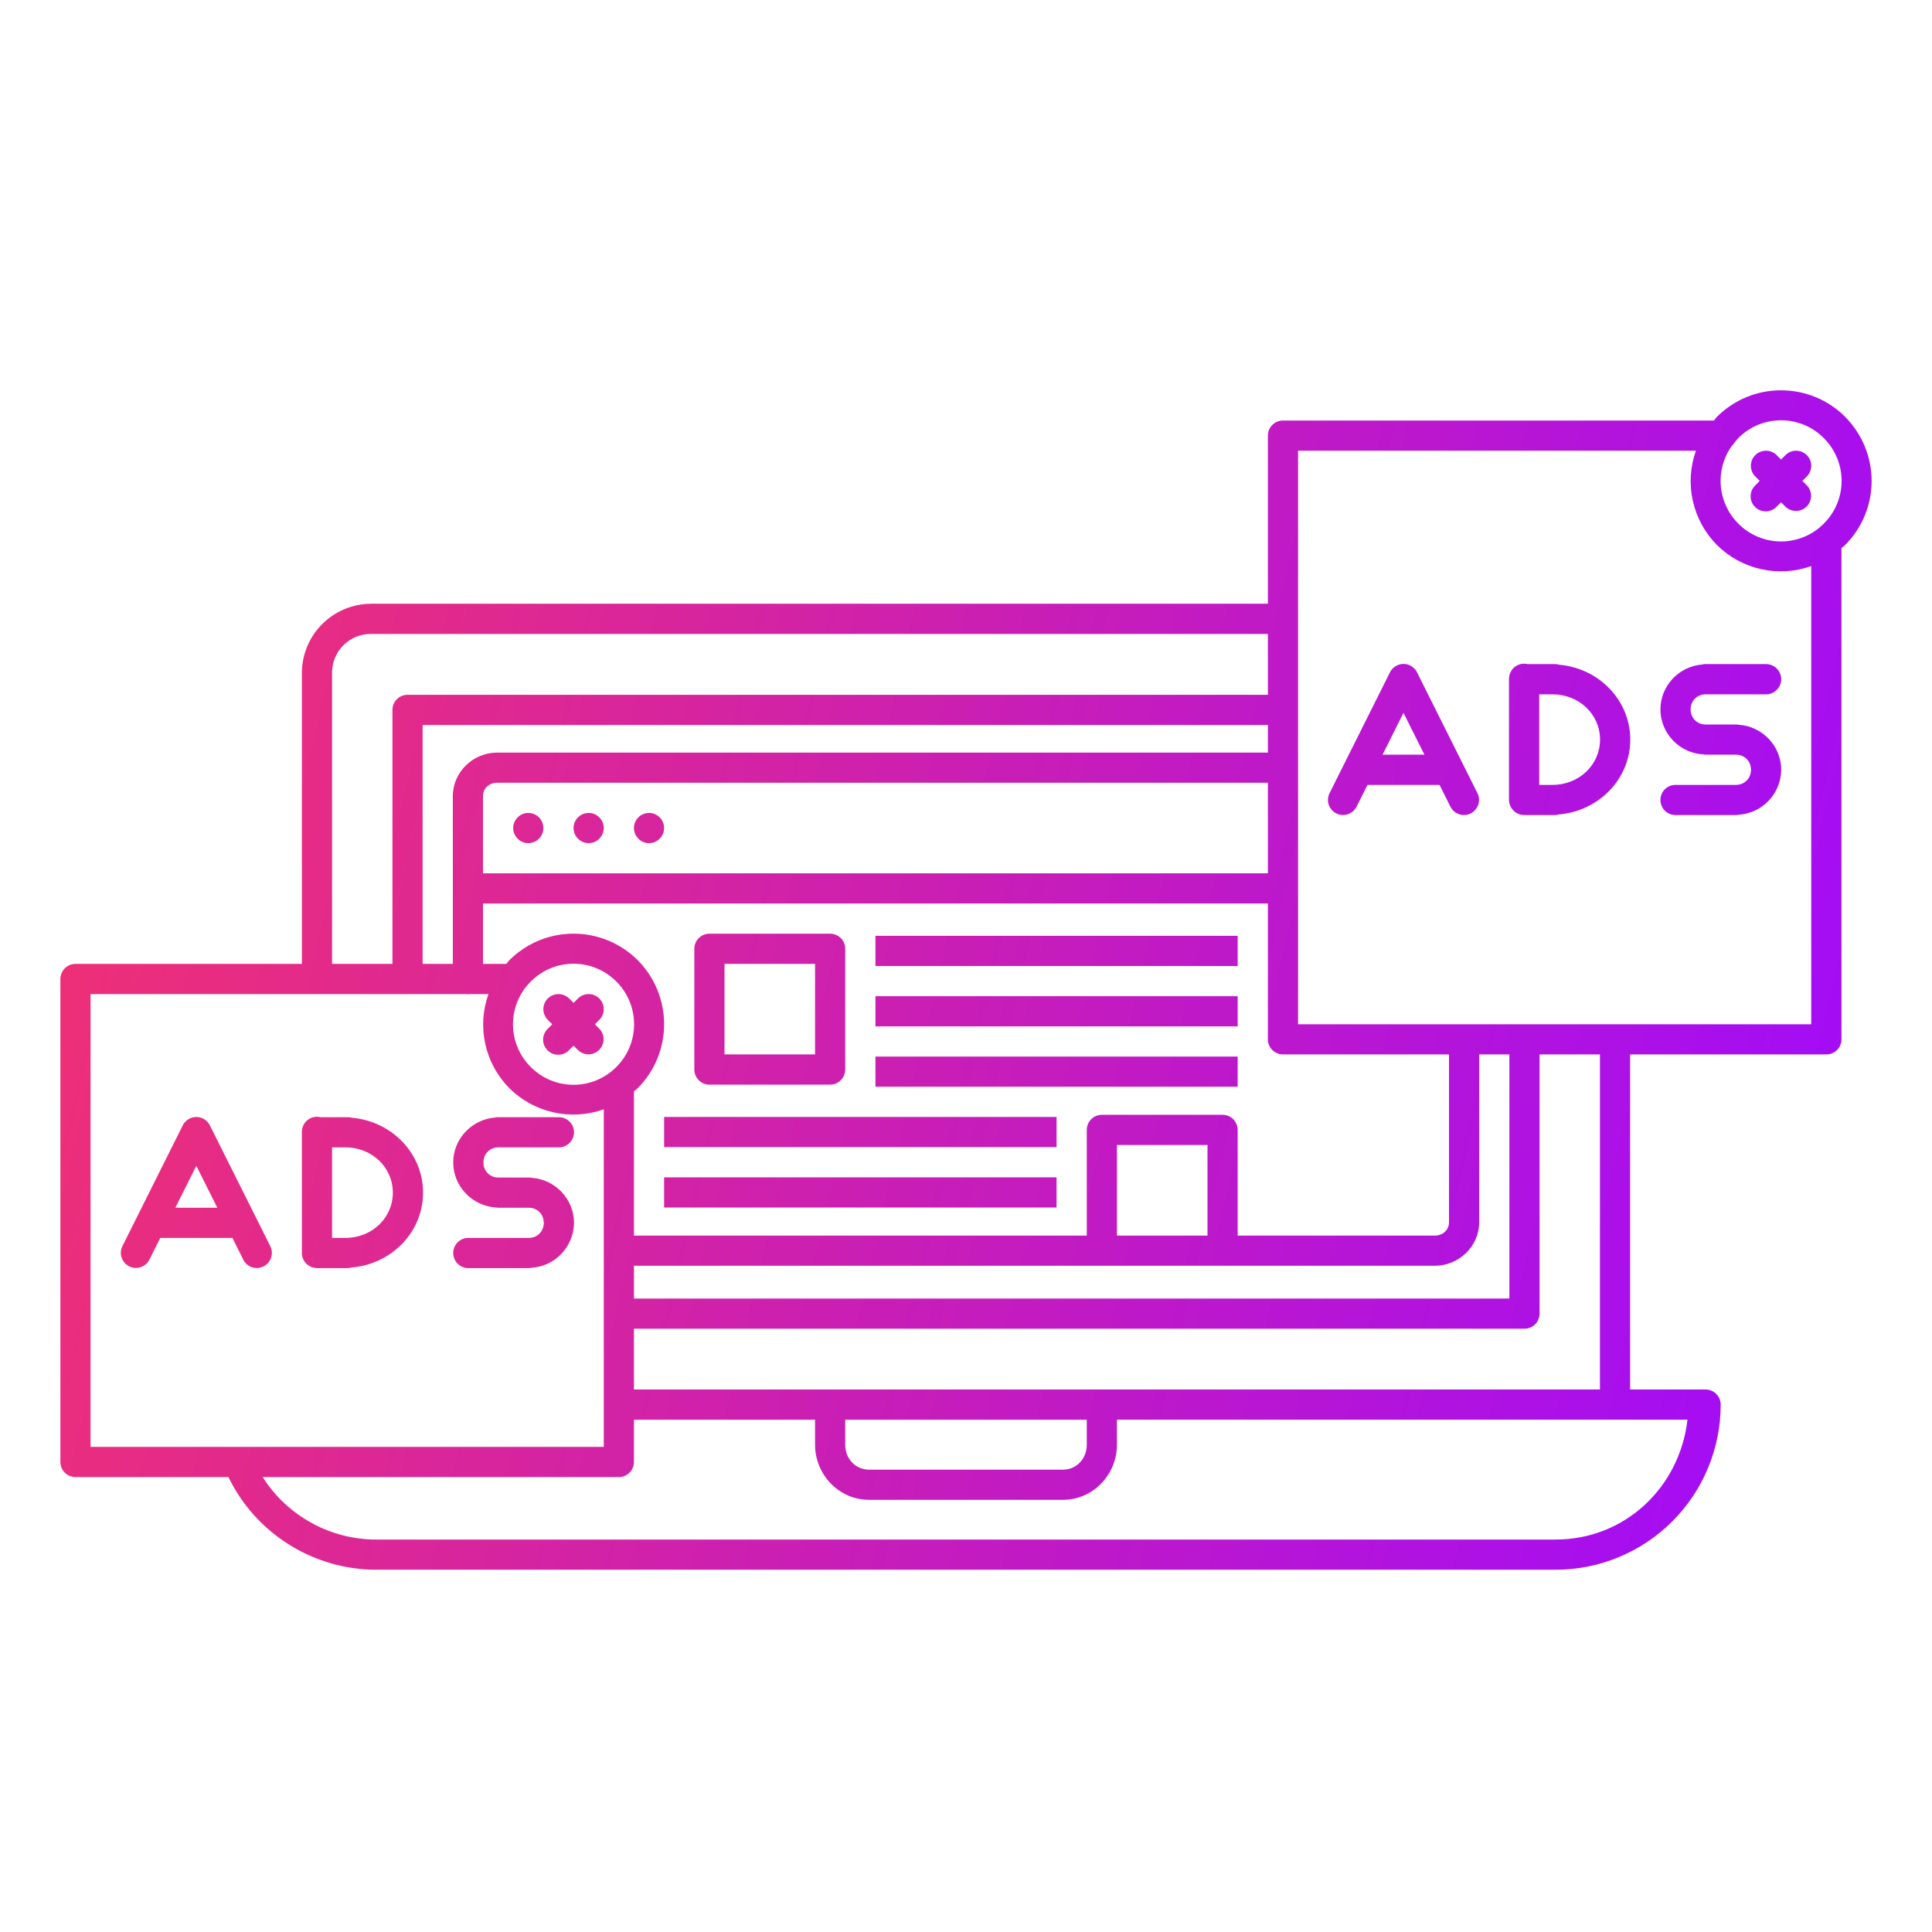
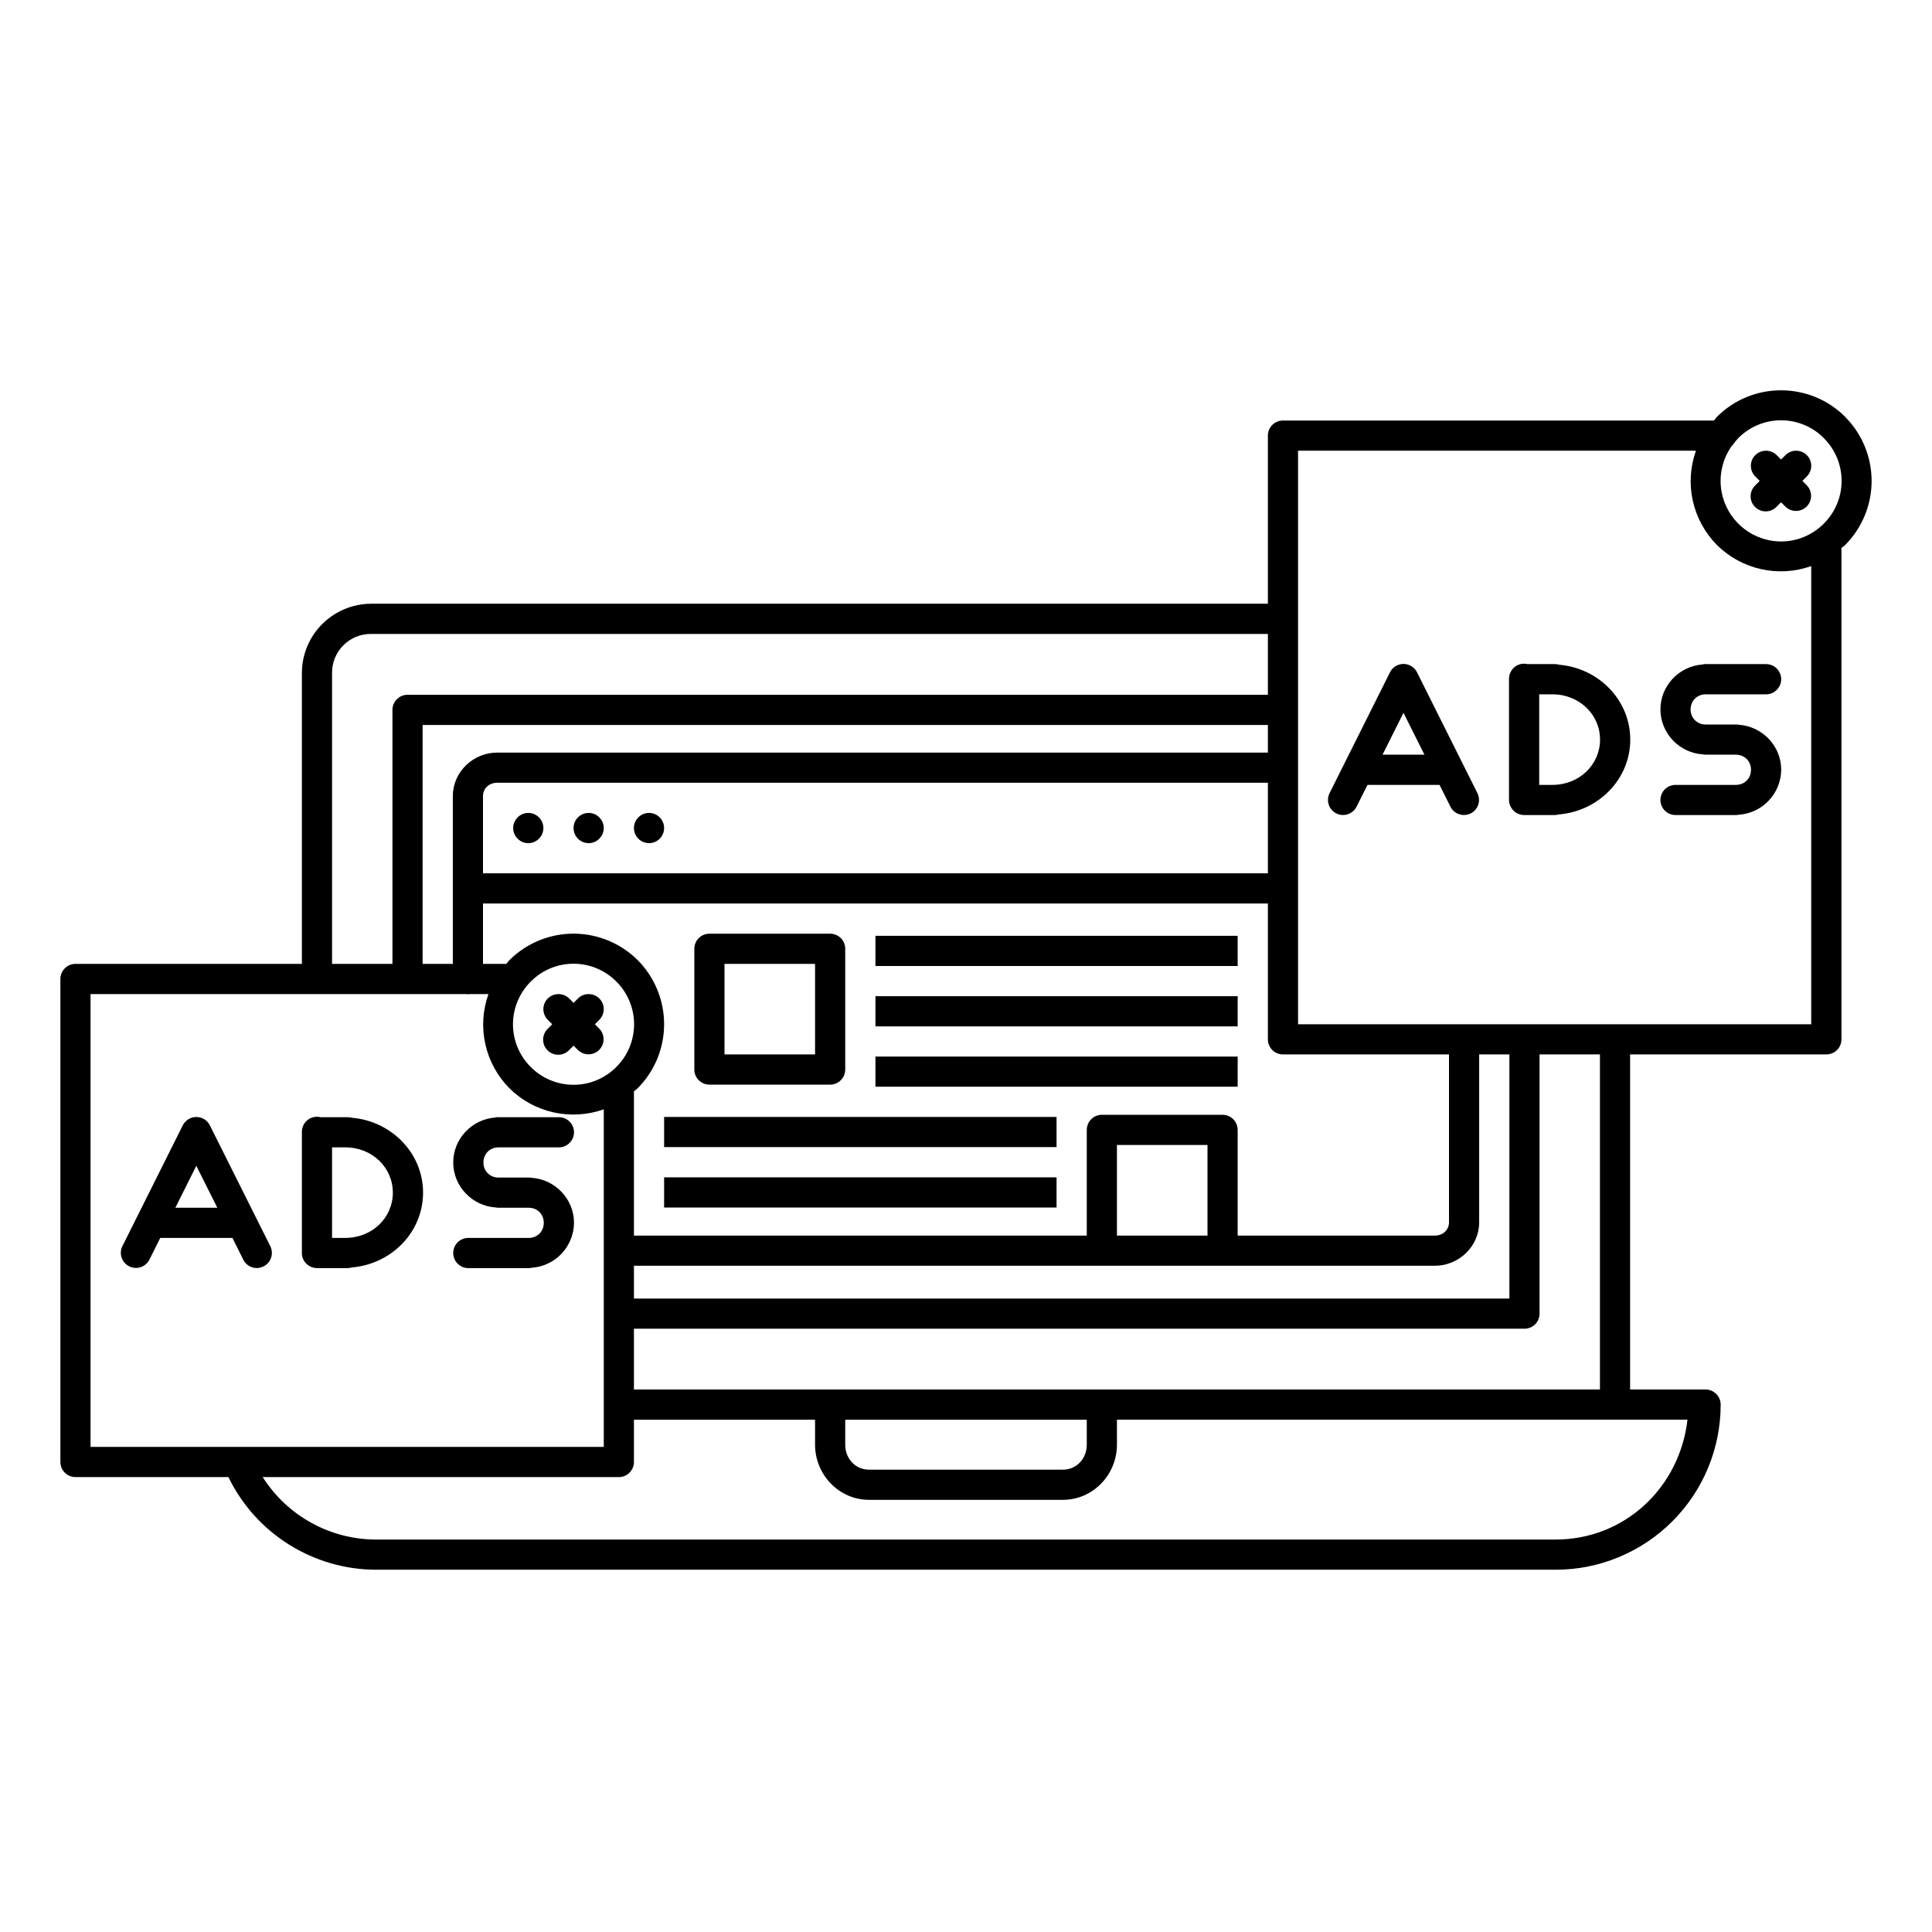
<svg xmlns="http://www.w3.org/2000/svg" width="39" height="39" viewBox="0 0 39 39" fill="none">
  <path fill-rule="evenodd" clip-rule="evenodd" d="M35.953 7.879C35.713 7.879 35.475 7.925 35.253 8.017C35.031 8.109 34.829 8.244 34.659 8.414C34.636 8.437 34.62 8.464 34.599 8.489H25.898C25.818 8.489 25.74 8.521 25.683 8.578C25.626 8.635 25.594 8.712 25.594 8.793V12.187H7.49C7.119 12.189 6.765 12.337 6.503 12.599C6.241 12.861 6.094 13.217 6.094 13.587V19.457H1.523C1.443 19.457 1.365 19.489 1.308 19.547C1.251 19.604 1.219 19.681 1.219 19.762V29.512C1.219 29.593 1.251 29.67 1.308 29.727C1.365 29.785 1.443 29.817 1.523 29.817H4.611C4.883 30.378 5.308 30.851 5.837 31.181C6.366 31.512 6.977 31.688 7.601 31.687H31.399C31.837 31.688 32.271 31.602 32.675 31.434C33.08 31.267 33.448 31.021 33.757 30.712C34.067 30.402 34.313 30.035 34.48 29.63C34.648 29.226 34.734 28.792 34.734 28.354C34.734 28.273 34.702 28.196 34.645 28.139C34.588 28.082 34.511 28.049 34.43 28.049H32.906V21.285H36.867C36.948 21.285 37.026 21.253 37.083 21.196C37.14 21.139 37.172 21.061 37.172 20.981V11.062C37.196 11.041 37.224 11.025 37.247 11.002C37.589 10.658 37.781 10.193 37.781 9.709C37.781 9.224 37.589 8.759 37.247 8.416V8.414C37.077 8.244 36.875 8.109 36.653 8.017C36.431 7.926 36.193 7.879 35.953 7.879ZM35.953 8.484C36.114 8.484 36.272 8.516 36.42 8.577C36.569 8.639 36.703 8.729 36.816 8.843V8.844C36.93 8.957 37.02 9.092 37.082 9.24C37.144 9.388 37.175 9.547 37.175 9.707C37.175 9.868 37.144 10.027 37.082 10.175C37.02 10.323 36.93 10.457 36.816 10.57C36.703 10.684 36.569 10.775 36.421 10.836C36.273 10.898 36.114 10.93 35.953 10.93C35.793 10.93 35.634 10.898 35.486 10.836C35.338 10.775 35.203 10.684 35.09 10.57C34.887 10.368 34.762 10.1 34.737 9.814C34.712 9.528 34.789 9.243 34.954 9.008C34.969 8.994 34.982 8.978 34.993 8.961C35.024 8.921 35.054 8.88 35.09 8.843C35.33 8.603 35.641 8.484 35.953 8.484ZM26.203 9.098H34.235C34.119 9.423 34.097 9.774 34.172 10.111C34.248 10.448 34.416 10.757 34.659 11.002C34.904 11.245 35.213 11.414 35.55 11.489C35.886 11.564 36.237 11.543 36.562 11.427V20.676H26.203V9.098ZM35.648 9.098C35.588 9.098 35.528 9.116 35.478 9.15C35.427 9.184 35.388 9.232 35.365 9.288C35.343 9.345 35.337 9.407 35.35 9.466C35.362 9.525 35.393 9.58 35.436 9.622L35.522 9.707L35.437 9.794C35.407 9.822 35.382 9.855 35.365 9.893C35.349 9.93 35.339 9.971 35.339 10.012C35.338 10.053 35.345 10.094 35.36 10.132C35.376 10.17 35.398 10.204 35.428 10.233C35.457 10.262 35.491 10.285 35.529 10.301C35.567 10.316 35.608 10.324 35.649 10.323C35.69 10.322 35.731 10.313 35.768 10.296C35.806 10.279 35.839 10.255 35.867 10.225L35.953 10.139L36.038 10.225C36.096 10.282 36.173 10.314 36.254 10.314C36.335 10.314 36.412 10.282 36.47 10.225C36.527 10.168 36.559 10.09 36.559 10.009C36.559 9.929 36.527 9.851 36.47 9.794L36.384 9.707L36.469 9.622C36.514 9.579 36.544 9.524 36.556 9.464C36.569 9.403 36.563 9.341 36.539 9.284C36.515 9.227 36.474 9.179 36.422 9.146C36.37 9.113 36.31 9.096 36.248 9.098C36.169 9.1 36.094 9.134 36.039 9.191L35.953 9.276L35.868 9.191C35.839 9.161 35.805 9.138 35.767 9.122C35.73 9.106 35.689 9.098 35.648 9.098ZM7.49 12.797H25.594V14.025H8.227C8.146 14.025 8.068 14.057 8.011 14.115C7.954 14.172 7.922 14.249 7.922 14.33V19.457H6.703V13.587C6.702 13.483 6.721 13.38 6.76 13.284C6.799 13.188 6.857 13.1 6.93 13.027C7.004 12.953 7.091 12.895 7.187 12.855C7.283 12.816 7.386 12.796 7.49 12.797ZM30.762 13.398C30.722 13.398 30.682 13.407 30.645 13.422C30.609 13.438 30.575 13.461 30.547 13.49C30.52 13.519 30.498 13.553 30.483 13.59C30.468 13.627 30.461 13.667 30.461 13.707V16.145C30.461 16.146 30.461 16.147 30.461 16.148C30.461 16.152 30.461 16.157 30.461 16.161C30.462 16.165 30.462 16.17 30.463 16.175C30.463 16.177 30.463 16.18 30.464 16.183C30.472 16.254 30.506 16.32 30.558 16.37C30.61 16.419 30.678 16.448 30.75 16.452C30.757 16.453 30.764 16.453 30.771 16.453H31.38C31.411 16.453 31.442 16.449 31.471 16.44C32.268 16.373 32.909 15.73 32.909 14.93C32.909 14.131 32.272 13.489 31.478 13.419C31.448 13.41 31.417 13.406 31.385 13.406H30.837C30.812 13.4 30.788 13.397 30.762 13.398ZM28.334 13.402C28.276 13.402 28.221 13.418 28.172 13.448C28.123 13.477 28.084 13.52 28.059 13.571L26.84 16.009C26.822 16.045 26.811 16.084 26.808 16.124C26.804 16.164 26.809 16.204 26.822 16.242C26.834 16.281 26.854 16.316 26.881 16.346C26.907 16.377 26.939 16.402 26.975 16.42C27.011 16.438 27.05 16.449 27.09 16.451C27.13 16.454 27.17 16.449 27.209 16.436C27.247 16.423 27.282 16.403 27.312 16.377C27.342 16.35 27.367 16.318 27.385 16.282L27.605 15.844H29.059L29.278 16.282C29.296 16.318 29.32 16.35 29.351 16.377C29.381 16.403 29.416 16.423 29.454 16.436C29.492 16.449 29.533 16.454 29.573 16.451C29.613 16.449 29.652 16.438 29.688 16.42C29.724 16.402 29.756 16.377 29.782 16.346C29.808 16.316 29.828 16.281 29.841 16.242C29.854 16.204 29.858 16.164 29.855 16.124C29.852 16.084 29.841 16.045 29.823 16.009L28.604 13.571C28.579 13.521 28.541 13.479 28.493 13.449C28.445 13.419 28.39 13.403 28.334 13.402H28.334ZM34.401 13.406C34.388 13.408 34.376 13.41 34.363 13.414C33.894 13.45 33.518 13.842 33.518 14.32C33.518 14.802 33.9 15.198 34.375 15.228C34.394 15.232 34.413 15.234 34.432 15.234H35.041C35.216 15.234 35.346 15.365 35.346 15.539C35.346 15.713 35.216 15.844 35.041 15.844H33.823C33.742 15.844 33.664 15.876 33.607 15.933C33.55 15.99 33.518 16.068 33.518 16.148C33.518 16.229 33.55 16.307 33.607 16.364C33.664 16.421 33.742 16.453 33.823 16.453H35.041C35.063 16.453 35.084 16.45 35.104 16.446C35.334 16.43 35.55 16.327 35.707 16.159C35.865 15.991 35.954 15.77 35.956 15.539C35.956 15.06 35.578 14.666 35.107 14.631C35.085 14.627 35.063 14.625 35.041 14.625H34.453C34.446 14.625 34.439 14.625 34.432 14.625C34.392 14.626 34.352 14.619 34.314 14.604C34.277 14.589 34.243 14.566 34.214 14.538C34.186 14.509 34.163 14.475 34.149 14.438C34.134 14.401 34.126 14.361 34.127 14.32C34.127 14.146 34.258 14.016 34.432 14.016H35.651C35.732 14.016 35.809 13.983 35.866 13.926C35.923 13.869 35.956 13.792 35.956 13.711C35.956 13.63 35.923 13.553 35.866 13.495C35.809 13.438 35.732 13.406 35.651 13.406H34.453C34.446 13.406 34.439 13.406 34.432 13.406C34.422 13.406 34.411 13.406 34.401 13.406ZM31.071 14.016H31.338C31.881 14.016 32.299 14.424 32.299 14.93C32.299 15.435 31.881 15.844 31.338 15.844H31.071V14.016ZM28.331 14.389L28.754 15.234H27.909L28.331 14.389ZM8.531 14.635H25.594V15.192H10.036C9.551 15.192 9.141 15.584 9.141 16.07V19.457H8.531V14.635ZM10.036 15.801H25.594V17.629H9.75V16.069C9.75 15.92 9.868 15.801 10.036 15.801ZM10.664 16.41C10.583 16.41 10.506 16.442 10.449 16.5C10.392 16.557 10.359 16.634 10.359 16.715C10.359 16.796 10.392 16.873 10.449 16.93C10.506 16.988 10.583 17.02 10.664 17.02C10.745 17.02 10.822 16.988 10.88 16.93C10.937 16.873 10.969 16.796 10.969 16.715C10.969 16.634 10.937 16.557 10.88 16.5C10.822 16.442 10.745 16.41 10.664 16.41ZM11.883 16.41C11.802 16.41 11.725 16.442 11.667 16.5C11.61 16.557 11.578 16.634 11.578 16.715C11.578 16.796 11.61 16.873 11.667 16.93C11.725 16.988 11.802 17.02 11.883 17.02C11.964 17.02 12.041 16.988 12.098 16.93C12.155 16.873 12.188 16.796 12.188 16.715C12.188 16.634 12.155 16.557 12.098 16.5C12.041 16.442 11.964 16.41 11.883 16.41ZM13.102 16.41C13.021 16.41 12.943 16.442 12.886 16.5C12.829 16.557 12.797 16.634 12.797 16.715C12.797 16.796 12.829 16.873 12.886 16.93C12.943 16.988 13.021 17.02 13.102 17.02C13.182 17.02 13.26 16.988 13.317 16.93C13.374 16.873 13.406 16.796 13.406 16.715C13.406 16.634 13.374 16.557 13.317 16.5C13.26 16.442 13.182 16.41 13.102 16.41ZM9.75 18.238H25.594V20.981C25.594 21.061 25.626 21.139 25.683 21.196C25.74 21.253 25.818 21.285 25.898 21.285H29.25V24.674C29.25 24.823 29.132 24.942 28.964 24.942H24.984V22.809C24.984 22.728 24.952 22.651 24.895 22.593C24.838 22.536 24.761 22.504 24.68 22.504H22.242C22.161 22.504 22.084 22.536 22.027 22.593C21.97 22.651 21.938 22.728 21.938 22.809V24.942H12.797V22.04C12.797 22.037 12.797 22.033 12.797 22.03C12.821 22.009 12.849 21.992 12.872 21.968C13.214 21.625 13.406 21.16 13.406 20.675C13.406 20.19 13.214 19.725 12.872 19.381C12.528 19.039 12.063 18.847 11.578 18.847C11.093 18.847 10.628 19.039 10.284 19.381C10.261 19.404 10.245 19.432 10.222 19.457H9.75V18.238ZM14.32 18.848C14.239 18.848 14.162 18.88 14.105 18.937C14.048 18.994 14.016 19.072 14.016 19.153V21.59C14.016 21.671 14.048 21.748 14.105 21.805C14.162 21.863 14.239 21.895 14.32 21.895H16.758C16.839 21.895 16.916 21.863 16.973 21.805C17.03 21.748 17.062 21.671 17.062 21.59V19.153C17.062 19.072 17.03 18.994 16.973 18.937C16.916 18.88 16.839 18.848 16.758 18.848H14.32ZM17.672 18.891V19.5H24.984V18.891H17.672ZM11.578 19.454C11.89 19.454 12.201 19.573 12.441 19.813C12.555 19.926 12.645 20.061 12.707 20.209C12.768 20.357 12.8 20.516 12.8 20.676C12.8 20.836 12.768 20.995 12.707 21.143C12.645 21.291 12.555 21.426 12.441 21.539C12.328 21.653 12.193 21.743 12.045 21.805C11.897 21.867 11.738 21.898 11.578 21.898C11.417 21.898 11.258 21.867 11.11 21.805C10.962 21.743 10.827 21.653 10.714 21.539C10.6 21.426 10.51 21.291 10.448 21.143C10.387 20.995 10.355 20.836 10.355 20.676C10.355 20.515 10.387 20.357 10.449 20.209C10.511 20.06 10.601 19.926 10.715 19.813C10.955 19.573 11.266 19.454 11.578 19.454ZM14.625 19.457H16.453V21.285H14.625V19.457ZM1.828 20.067H9.399C9.43 20.071 9.461 20.071 9.492 20.067H9.86C9.744 20.391 9.722 20.742 9.797 21.078C9.872 21.415 10.041 21.723 10.283 21.968C10.528 22.211 10.837 22.38 11.174 22.455C11.511 22.53 11.862 22.509 12.188 22.393V29.207H1.828V20.067ZM11.273 20.067C11.213 20.067 11.153 20.085 11.103 20.119C11.052 20.152 11.013 20.201 10.99 20.257C10.968 20.313 10.962 20.375 10.975 20.435C10.988 20.494 11.018 20.549 11.061 20.591L11.147 20.676L11.062 20.763C11.032 20.79 11.007 20.824 10.991 20.861C10.974 20.899 10.964 20.939 10.963 20.98C10.963 21.021 10.97 21.062 10.985 21.1C11.001 21.139 11.024 21.173 11.053 21.202C11.082 21.231 11.116 21.254 11.154 21.27C11.192 21.285 11.233 21.292 11.274 21.291C11.315 21.291 11.356 21.282 11.393 21.265C11.431 21.248 11.464 21.224 11.492 21.193L11.578 21.108L11.663 21.193C11.692 21.222 11.725 21.244 11.762 21.259C11.799 21.275 11.839 21.283 11.879 21.283C11.919 21.283 11.959 21.275 11.996 21.26C12.033 21.244 12.066 21.222 12.095 21.194C12.123 21.165 12.145 21.132 12.161 21.095C12.176 21.058 12.184 21.018 12.184 20.978C12.184 20.938 12.176 20.898 12.161 20.861C12.146 20.825 12.123 20.791 12.095 20.763L12.009 20.676L12.094 20.591C12.139 20.548 12.169 20.493 12.181 20.433C12.194 20.372 12.188 20.309 12.164 20.253C12.14 20.196 12.099 20.148 12.047 20.115C11.995 20.081 11.935 20.065 11.873 20.067C11.794 20.069 11.719 20.102 11.664 20.159L11.578 20.245L11.493 20.159C11.464 20.13 11.43 20.107 11.393 20.091C11.355 20.075 11.314 20.067 11.273 20.067ZM17.672 20.109V20.719H24.984V20.109H17.672ZM29.859 21.285H30.469V26.213H12.797V25.551H28.964C29.449 25.551 29.859 25.16 29.859 24.674V21.285ZM31.078 21.285H32.297V28.049H12.797V26.822H30.773C30.854 26.822 30.932 26.79 30.989 26.733C31.046 26.676 31.078 26.598 31.078 26.517V21.285ZM17.672 21.328V21.937H24.984V21.328H17.672ZM6.394 22.543C6.313 22.544 6.236 22.578 6.18 22.635C6.124 22.693 6.093 22.771 6.094 22.852V25.268C6.089 25.327 6.102 25.386 6.13 25.439C6.159 25.491 6.202 25.534 6.255 25.561C6.256 25.562 6.257 25.563 6.258 25.564C6.281 25.576 6.306 25.584 6.331 25.59C6.344 25.593 6.358 25.595 6.372 25.596C6.382 25.597 6.392 25.598 6.402 25.599H7.011C7.042 25.599 7.072 25.594 7.102 25.585C7.899 25.519 8.54 24.876 8.54 24.075C8.54 23.277 7.902 22.633 7.108 22.564C7.078 22.556 7.047 22.551 7.016 22.552H6.468C6.444 22.546 6.419 22.543 6.394 22.543ZM13.406 22.547V23.156H21.328V22.547H13.406ZM3.965 22.548C3.908 22.548 3.852 22.563 3.804 22.593C3.755 22.622 3.716 22.665 3.69 22.716L2.472 25.153C2.435 25.225 2.429 25.309 2.455 25.386C2.481 25.463 2.535 25.526 2.608 25.562C2.68 25.599 2.764 25.605 2.841 25.579C2.917 25.553 2.981 25.498 3.017 25.426L3.235 24.989H4.692L4.91 25.426C4.927 25.462 4.952 25.494 4.982 25.521C5.013 25.547 5.048 25.568 5.086 25.581C5.124 25.593 5.164 25.599 5.204 25.596C5.245 25.593 5.284 25.582 5.32 25.564C5.356 25.546 5.388 25.521 5.414 25.491C5.44 25.46 5.46 25.425 5.473 25.387C5.485 25.349 5.49 25.308 5.487 25.268C5.484 25.228 5.473 25.189 5.455 25.153L4.236 22.716C4.21 22.665 4.172 22.623 4.124 22.593C4.076 22.564 4.021 22.548 3.965 22.548ZM10.032 22.552C10.019 22.553 10.006 22.556 9.994 22.559C9.525 22.596 9.149 22.988 9.149 23.466C9.149 23.947 9.531 24.343 10.006 24.374C10.025 24.378 10.044 24.38 10.063 24.38H10.673C10.846 24.38 10.977 24.51 10.977 24.684C10.977 24.859 10.846 24.989 10.673 24.989H9.454C9.373 24.989 9.296 25.021 9.238 25.078C9.181 25.136 9.149 25.213 9.149 25.294C9.149 25.375 9.181 25.452 9.238 25.509C9.296 25.567 9.373 25.599 9.454 25.599H10.673C10.694 25.598 10.715 25.596 10.735 25.591C10.965 25.575 11.181 25.473 11.338 25.305C11.496 25.137 11.585 24.915 11.587 24.684C11.587 24.206 11.209 23.811 10.738 23.776C10.716 23.772 10.694 23.77 10.673 23.77H10.085C10.077 23.77 10.07 23.77 10.063 23.77C10.023 23.771 9.983 23.764 9.945 23.749C9.908 23.734 9.874 23.712 9.846 23.683C9.817 23.655 9.795 23.621 9.78 23.584C9.765 23.546 9.758 23.506 9.759 23.466C9.759 23.291 9.889 23.161 10.063 23.161H11.282C11.363 23.161 11.44 23.129 11.497 23.072C11.555 23.015 11.587 22.937 11.587 22.856C11.587 22.776 11.555 22.698 11.497 22.641C11.44 22.584 11.363 22.552 11.282 22.552H10.085C10.077 22.551 10.07 22.551 10.063 22.552C10.053 22.551 10.043 22.551 10.032 22.552ZM22.547 23.113H24.375V24.942H22.547V23.113ZM6.703 23.161H6.97C7.514 23.161 7.93 23.569 7.93 24.075C7.93 24.581 7.514 24.989 6.97 24.989H6.703V23.161ZM3.963 23.533L4.387 24.38H3.54L3.963 23.533ZM13.406 23.766V24.375H21.328V23.766H13.406ZM12.797 28.659H16.453V29.163C16.453 29.77 16.938 30.276 17.541 30.276H21.459C22.062 30.276 22.547 29.77 22.547 29.163V28.658H34.064C33.908 30.02 32.806 31.078 31.399 31.078H7.601C7.142 31.079 6.691 30.964 6.29 30.743C5.888 30.523 5.549 30.204 5.303 29.817H12.492C12.573 29.817 12.65 29.785 12.708 29.727C12.765 29.67 12.797 29.593 12.797 29.512V28.659ZM17.062 28.659H21.938V29.163C21.938 29.453 21.724 29.667 21.459 29.667H17.541C17.276 29.667 17.062 29.453 17.062 29.163V28.659Z" fill="url(#paint0_linear_280_538)" />
  <defs>
    <linearGradient id="paint0_linear_280_538" x1="-2.539" y1="5.925" x2="40.815" y2="16.117" gradientUnits="userSpaceOnUse">
-       <stop stop-color="#FC365F" />
-       <stop offset="0.984" stop-color="#A00BFB" />
+       <stop stopColor="#FC365F" />
+       <stop offset="0.984" stopColor="#A00BFB" />
    </linearGradient>
  </defs>
</svg>
